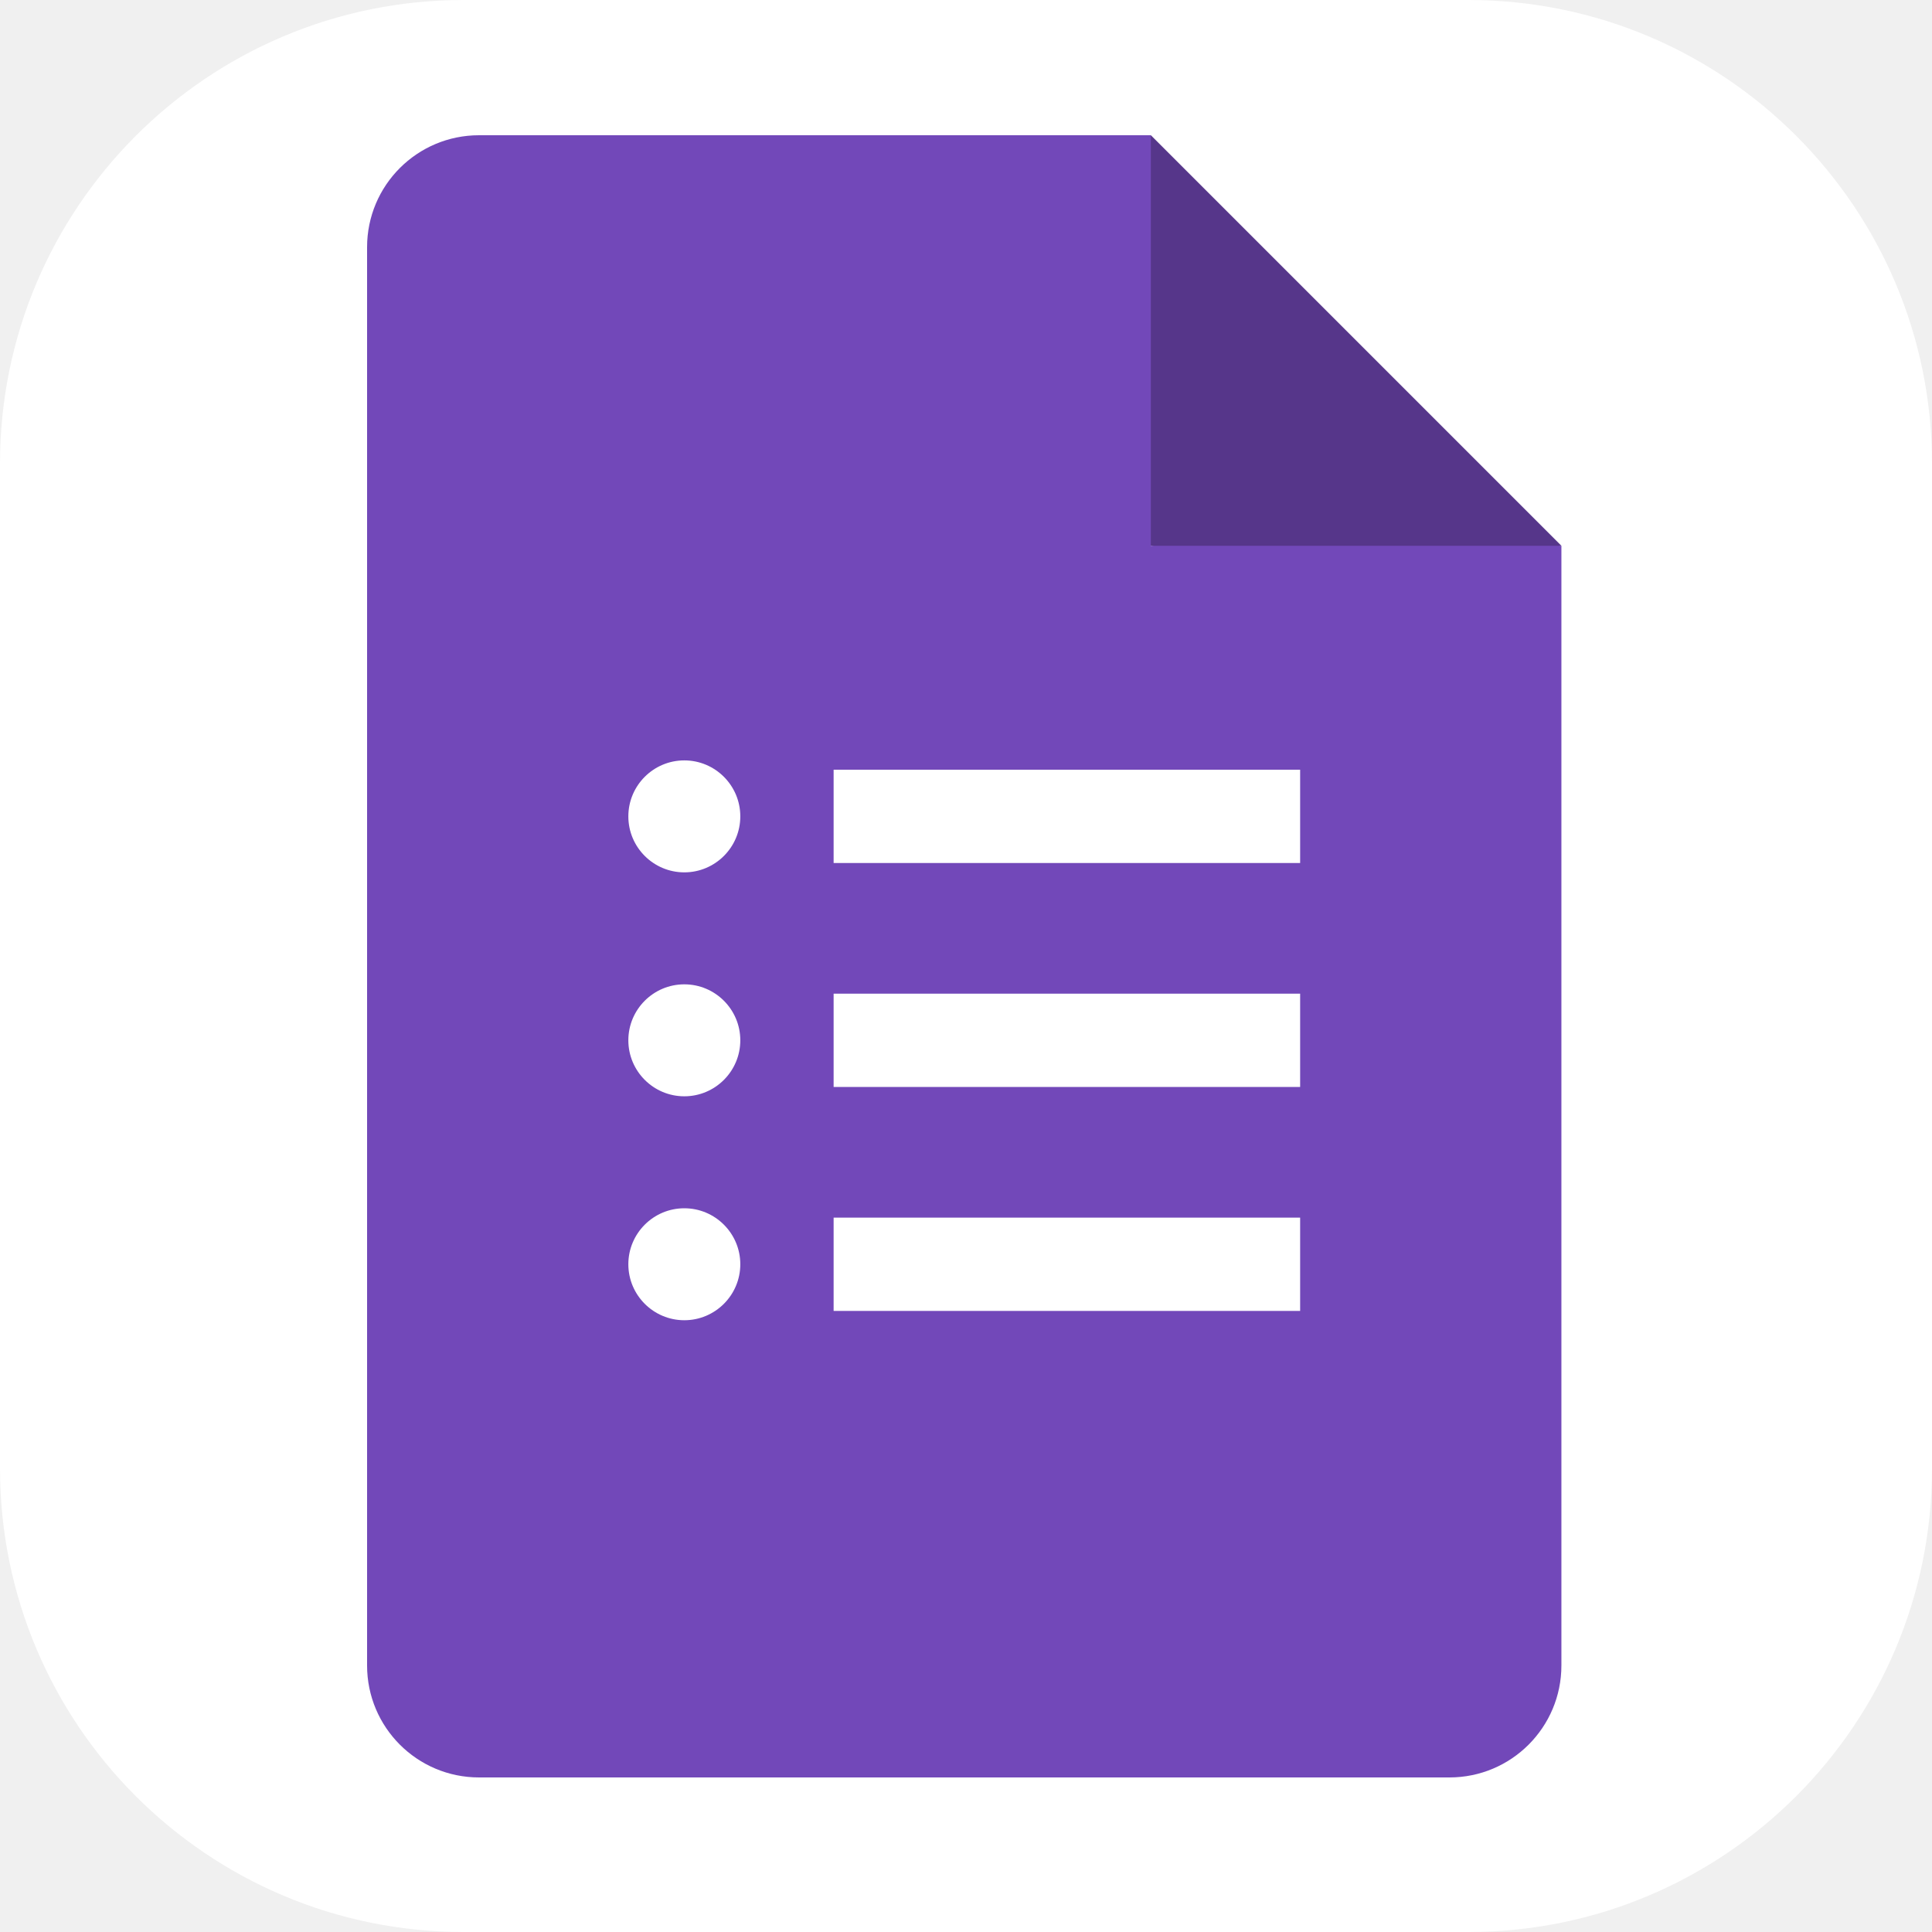
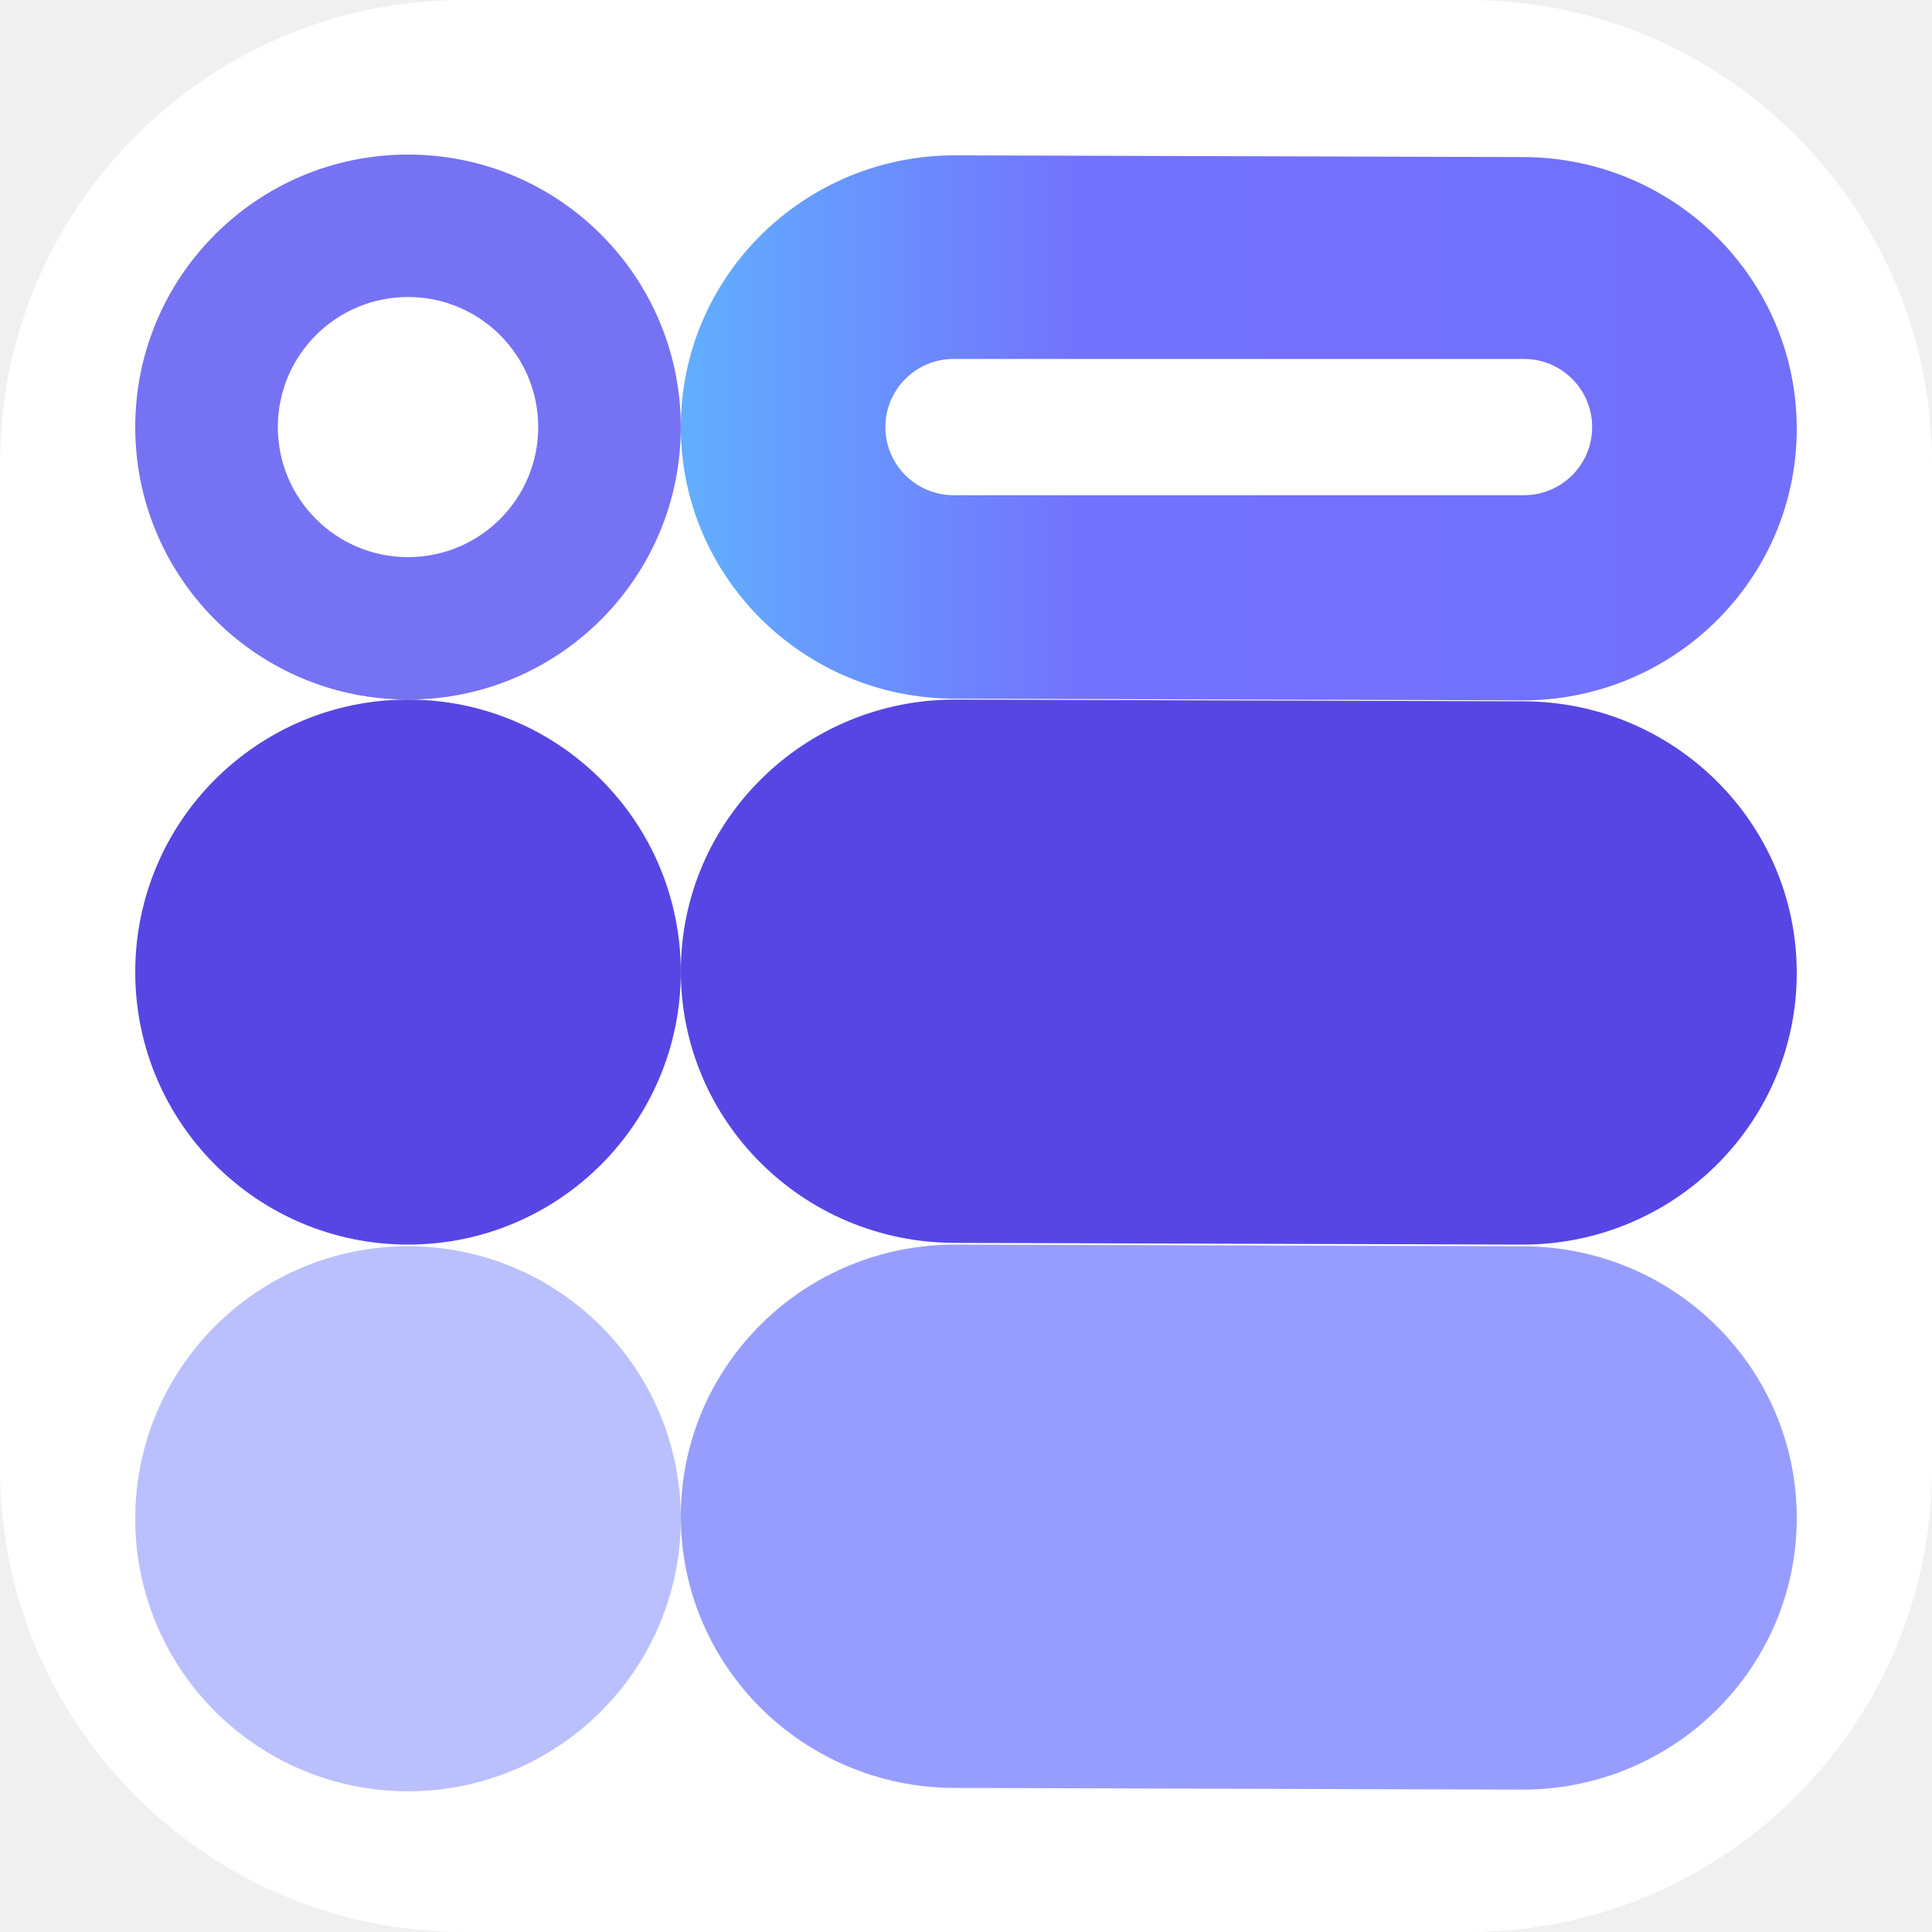
<svg xmlns="http://www.w3.org/2000/svg" width="100" height="100" viewBox="0 0 100 100" fill="none">
  <rect width="100" height="100" rx="24" fill="white" />
-   <g clip-path="url(#clip0_225_1049)">
-     <path d="M59.568 28.25L71.222 30.452L80.818 28.25L59.568 7L56.637 17.074L59.568 28.25Z" fill="#56368A" />
-     <path d="M59.568 28.25V7H24.796C21.593 7 19 9.593 19 12.796V86.204C19 89.406 21.593 92 24.796 92H75.023C78.225 92 80.818 89.406 80.818 86.204V28.25H59.568Z" fill="#7248B9" />
-     <path d="M35.42 68.335C33.822 68.335 32.523 67.036 32.523 65.437C32.523 63.839 33.822 62.54 35.42 62.54C37.019 62.54 38.318 63.839 38.318 65.437C38.318 67.036 37.019 68.335 35.42 68.335ZM35.42 56.744C33.822 56.744 32.523 55.445 32.523 53.846C32.523 52.248 33.822 50.949 35.42 50.949C37.019 50.949 38.318 52.248 38.318 53.846C38.318 55.445 37.019 56.744 35.42 56.744ZM35.42 45.153C33.822 45.153 32.523 43.854 32.523 42.256C32.523 40.657 33.822 39.358 35.42 39.358C37.019 39.358 38.318 40.657 38.318 42.256C38.318 43.854 37.019 45.153 35.42 45.153ZM67.295 67.852H43.148V63.023H67.295V67.852ZM67.295 56.261H43.148V51.432H67.295V56.261ZM67.295 44.67H43.148V39.841H67.295V44.67Z" fill="white" />
-   </g>
+   <ellipse cx="21.119" cy="22.105" rx="14.119" ry="14.105" fill="#7672F4" />
+   <path d="M35.239 22.102C35.239 14.32 41.616 8.018 49.468 8.041L78.853 8.13C86.673 8.153 93 14.441 93 22.191C93 29.972 86.622 36.274 78.77 36.251L49.385 36.162C41.566 36.139 35.239 29.851 35.239 22.102Z" fill="url(#paint0_linear_1728_370)" />
+   <path d="M35.239 50.271C35.239 42.489 41.616 36.187 49.468 36.21L78.853 36.299C86.673 36.322 93 42.61 93 50.359C93 58.141 86.622 64.443 78.77 64.42L49.385 64.331C41.566 64.308 35.239 58.02 35.239 50.271Z" fill="#5746E4" />
+   <path d="M35.239 78.481C35.239 70.7 41.616 64.398 49.468 64.421L78.853 64.509C86.673 64.532 93 70.821 93 78.57C93 86.352 86.622 92.653 78.77 92.63L49.385 92.542C41.566 92.519 35.239 86.23 35.239 78.481Z" fill="#979DFF" />
+   <ellipse cx="21.119" cy="50.315" rx="14.119" ry="14.105" fill="#5746E4" />
+   <ellipse cx="21.119" cy="78.611" rx="14.119" ry="14.105" fill="#BAC0FE" />
+   <path d="M21.119 15.373C24.841 15.373 27.858 18.387 27.858 22.105C27.858 25.823 24.841 28.837 21.119 28.837C17.398 28.837 14.381 25.823 14.381 22.105C14.381 18.387 17.398 15.373 21.119 15.373Z" fill="white" />
+   <path d="M78.881 18.579C80.83 18.579 82.41 20.157 82.41 22.105C82.41 24.052 80.83 25.631 78.881 25.631H49.358C47.409 25.631 45.828 24.052 45.828 22.105C45.828 20.157 47.409 18.579 49.358 18.579H78.881Z" fill="white" />
  <defs>
-     <clipPath id="clip0_225_1049">
-       <rect width="61.818" height="85" fill="white" transform="translate(19 7)" />
-     </clipPath>
+     <linearGradient id="paint0_linear_1728_370" x1="35.239" y1="22.146" x2="93" y2="22.146" gradientUnits="userSpaceOnUse">
+       <stop stop-color="#61AFFF" />
+       <stop offset="0.359" stop-color="#7372FD" />
+       <stop offset="1" stop-color="#7270FA" />
+     </linearGradient>
  </defs>
</svg>
